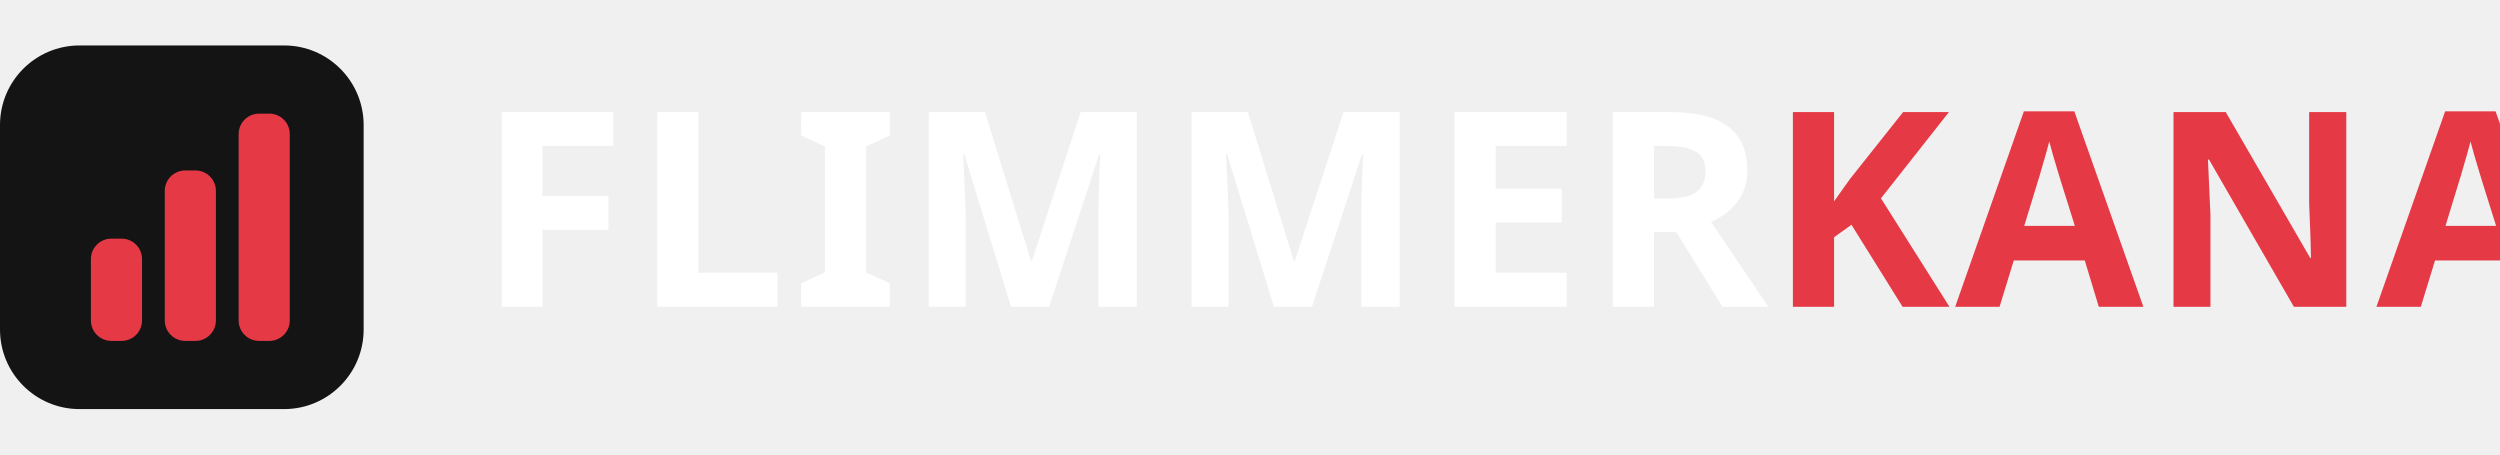
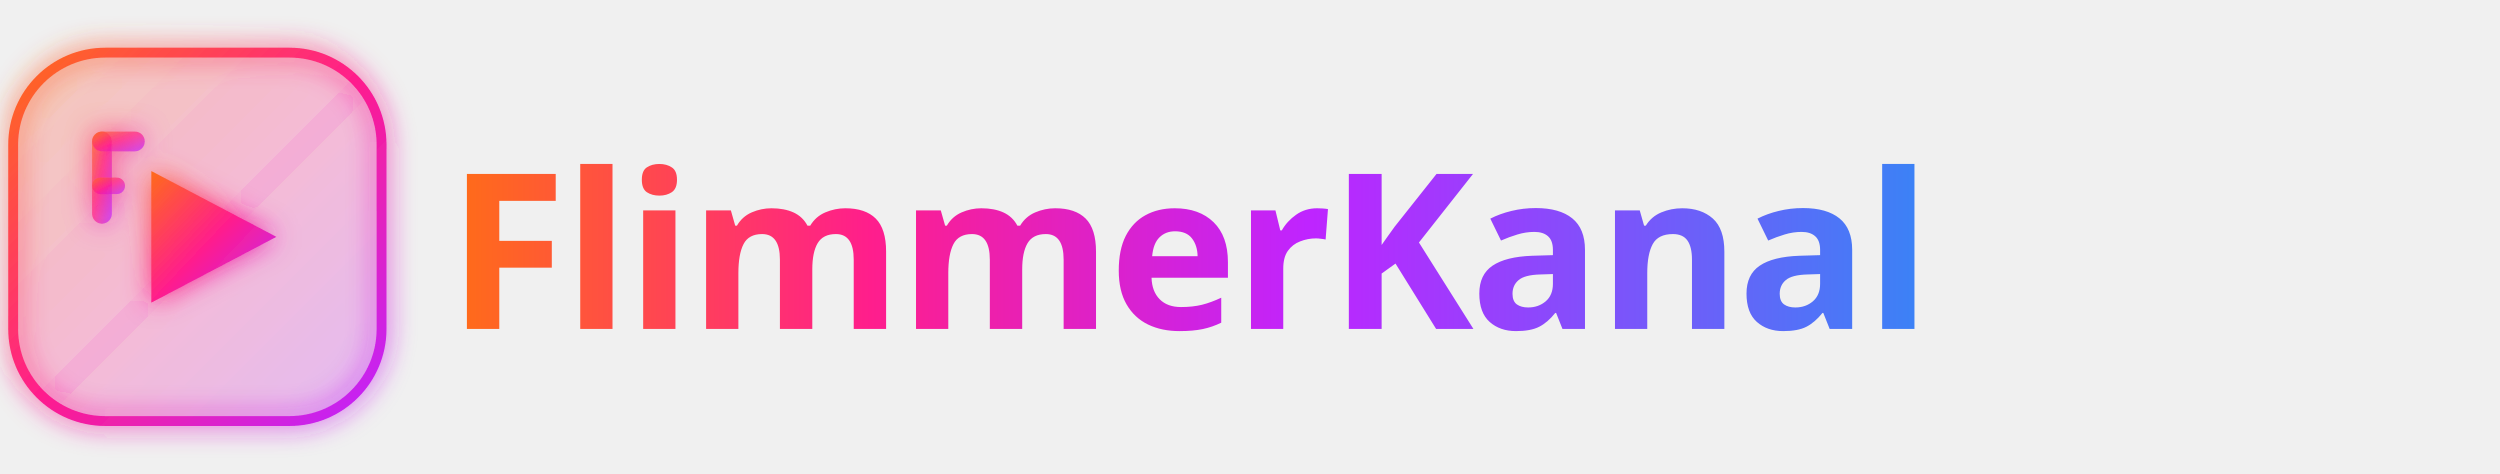
- <svg xmlns="http://www.w3.org/2000/svg" width="220" height="40" viewBox="0 0 220 40" role="img" aria-label="Flimmerkanal">
-   <g>
-     <rect x="0" y="4" width="32" height="32" rx="7" fill="#141414" />
-     <rect x="8" y="21" width="4.5" height="9" rx="1.8" fill="#E63946" />
-     <rect x="14.5" y="15" width="4.5" height="15" rx="1.8" fill="#E63946" />
-     <rect x="21" y="10" width="4.5" height="20" rx="1.8" fill="#E63946" />
+ <svg xmlns="http://www.w3.org/2000/svg" viewBox="0 0 380 72" fill="none" role="img" aria-label="FlimmerKanal">
+   <defs>
+     <linearGradient id="fk-grad" x1="0%" y1="0%" x2="100%" y2="0%">
+       <stop offset="0%" stop-color="#FF6B1A" />
+       <stop offset="28%" stop-color="#FF1E8C" />
+       <stop offset="58%" stop-color="#BF24FF" />
+       <stop offset="100%" stop-color="#3B82F6" />
+     </linearGradient>
+     <linearGradient id="fk-icon-grad" x1="0%" y1="0%" x2="100%" y2="100%">
+       <stop offset="0%" stop-color="#FF6B1A" />
+       <stop offset="50%" stop-color="#FF1E8C" />
+       <stop offset="100%" stop-color="#BF24FF" />
+     </linearGradient>
+     <filter id="fk-glow">
+       <feGaussianBlur stdDeviation="2" result="blur" />
+       <feMerge>
+         <feMergeNode in="blur" />
+         <feMergeNode in="SourceGraphic" />
+       </feMerge>
+     </filter>
+   </defs>
+   <g filter="url(#fk-glow)">
+     <rect x="2" y="8" width="56" height="56" rx="14" fill="url(#fk-icon-grad)" opacity="0.15" />
+     <rect x="2" y="8" width="56" height="56" rx="14" stroke="url(#fk-icon-grad)" stroke-width="1.5" fill="none" />
+     <path d="M23 26 L23 46 L42 36 Z" fill="url(#fk-icon-grad)" />
+     <rect x="14" y="20" width="3" height="14" rx="1.5" fill="url(#fk-icon-grad)" opacity="0.7" />
+     <rect x="14" y="20" width="8" height="3" rx="1.5" fill="url(#fk-icon-grad)" opacity="0.7" />
+     <rect x="14" y="27" width="5" height="2.5" rx="1.25" fill="url(#fk-icon-grad)" opacity="0.7" />
  </g>
-   <text x="42" y="27" font-family="'Barlow Condensed', sans-serif" font-weight="800" font-size="24" letter-spacing="0.5" fill="#FFFFFF" text-transform="uppercase">FLIMMER<tspan fill="#E63946">KANAL</tspan>
-   </text>
+   <text x="68" y="50" font-family="'Plus Jakarta Sans', 'DM Sans', system-ui, sans-serif" font-size="33" font-weight="800" letter-spacing="-0.5" fill="url(#fk-grad)">FlimmerKanal</text>
</svg>
